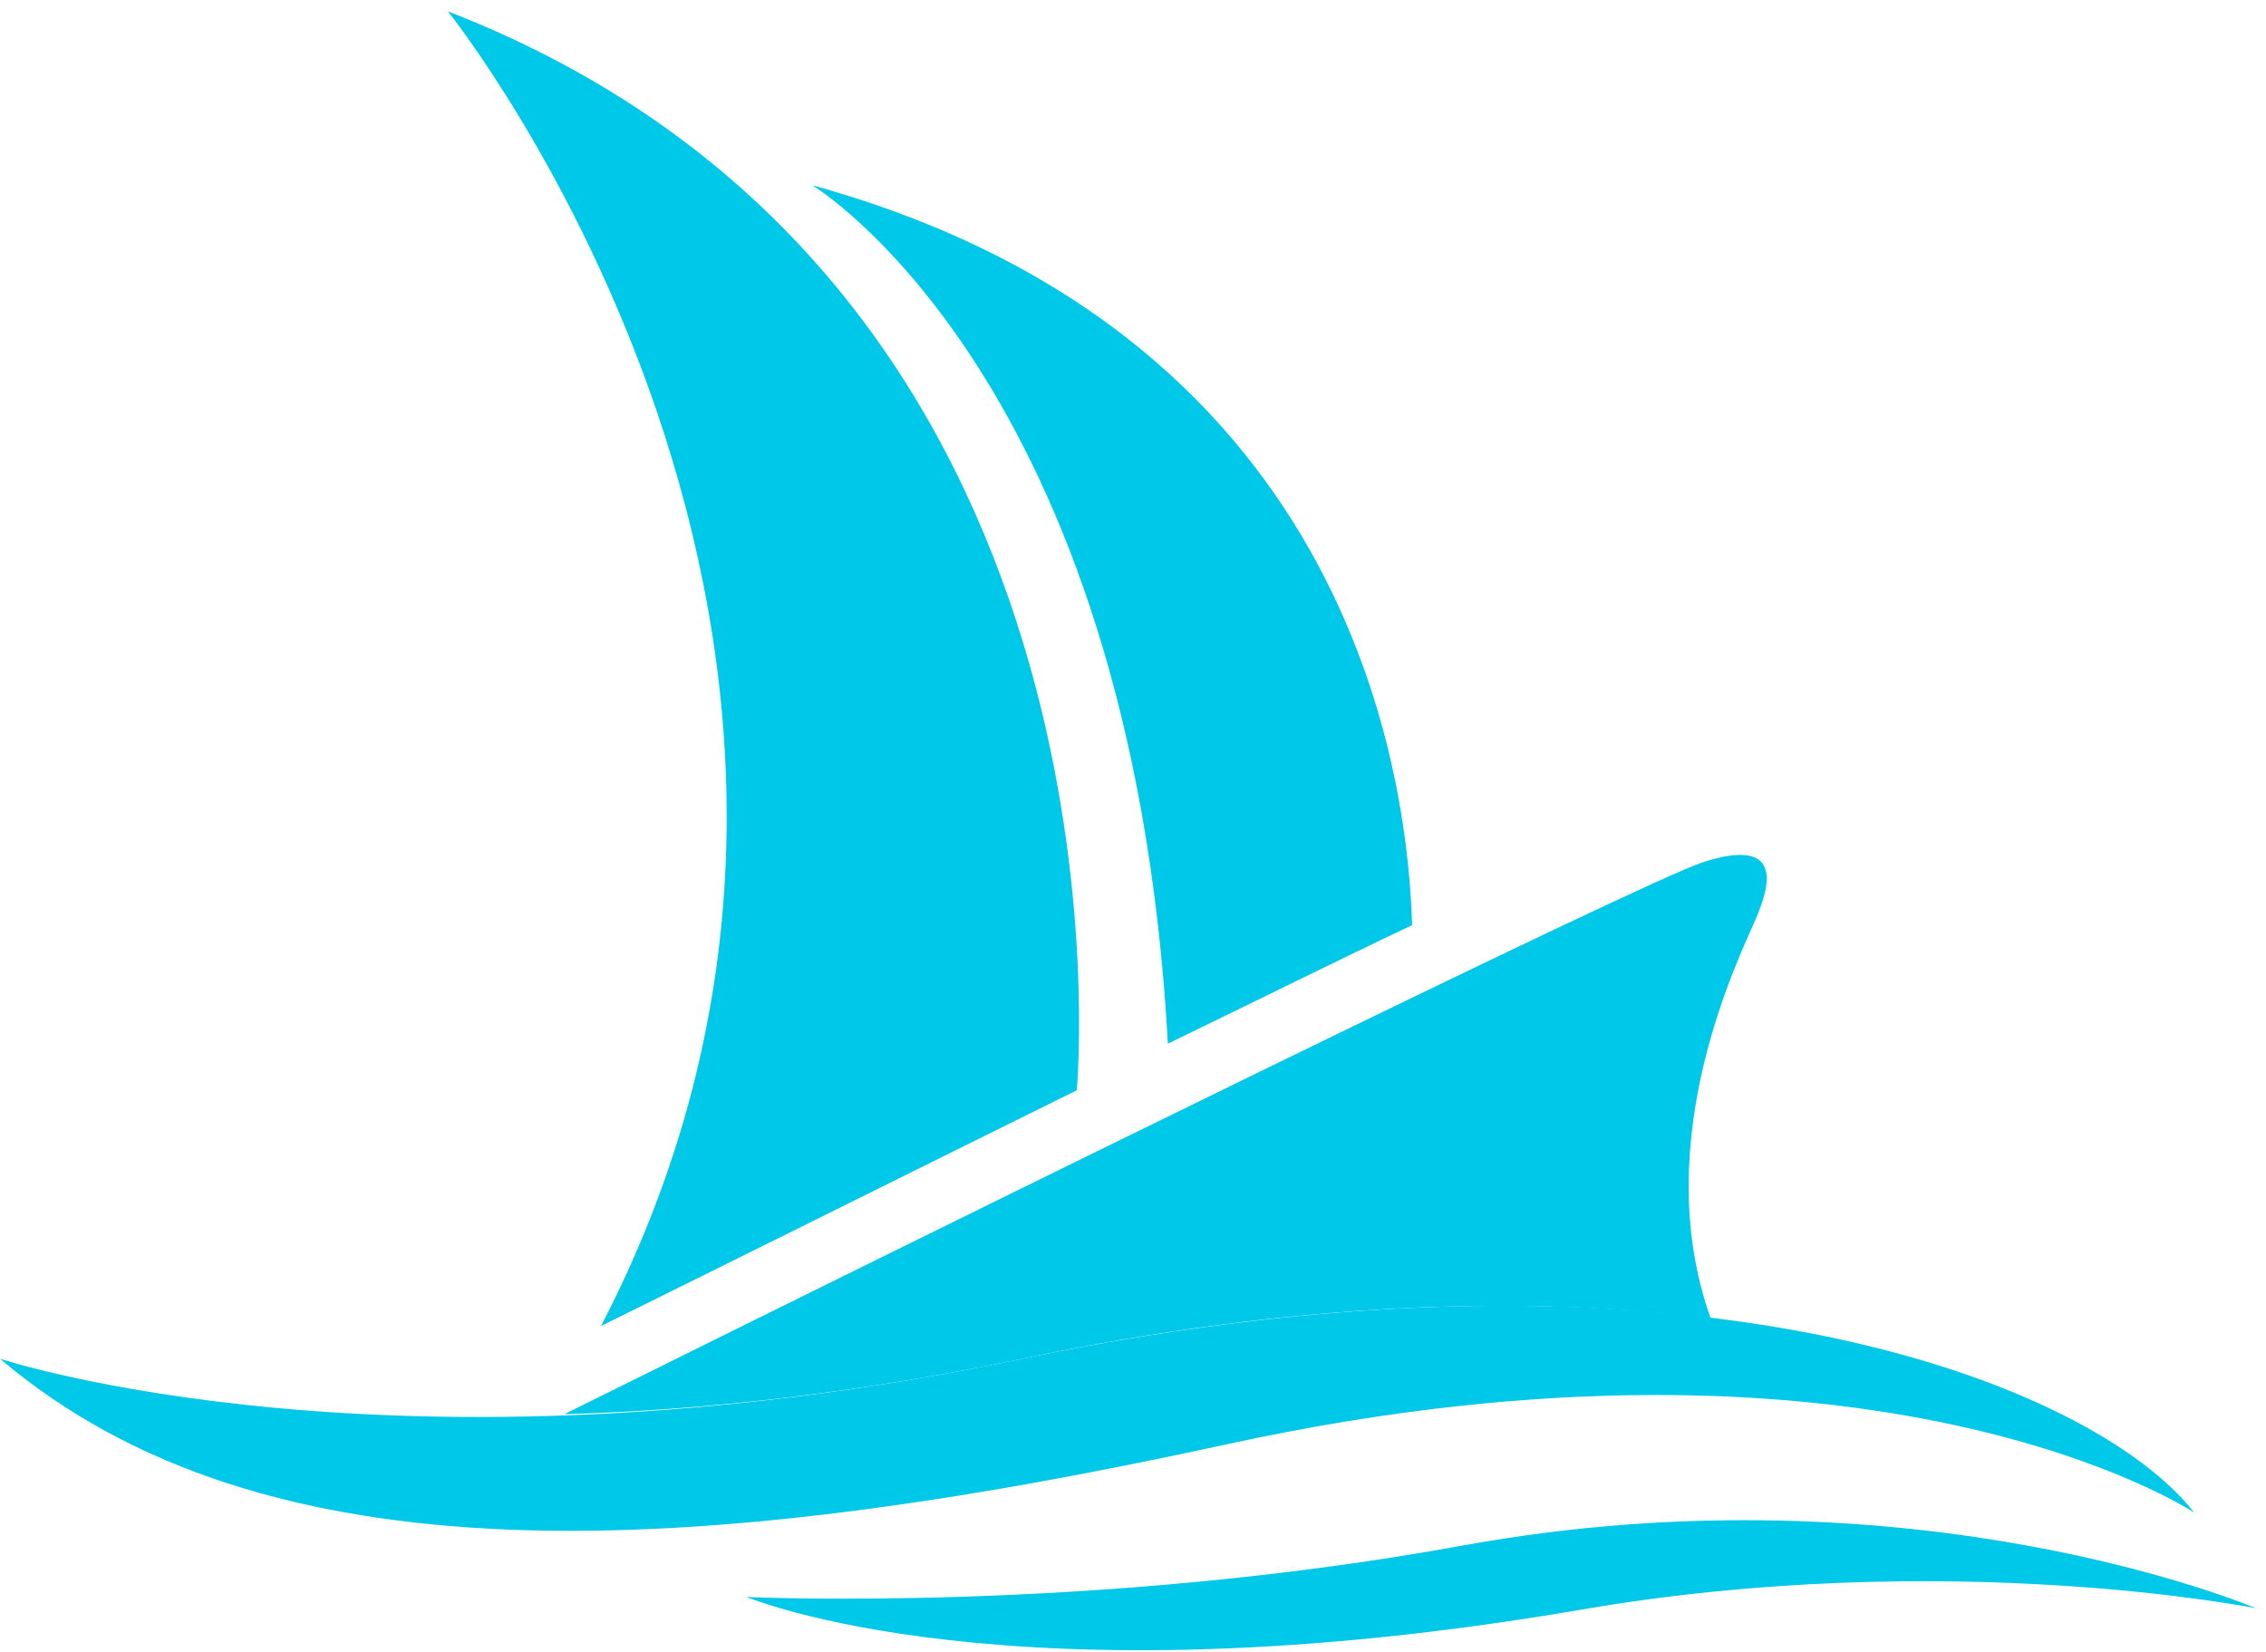
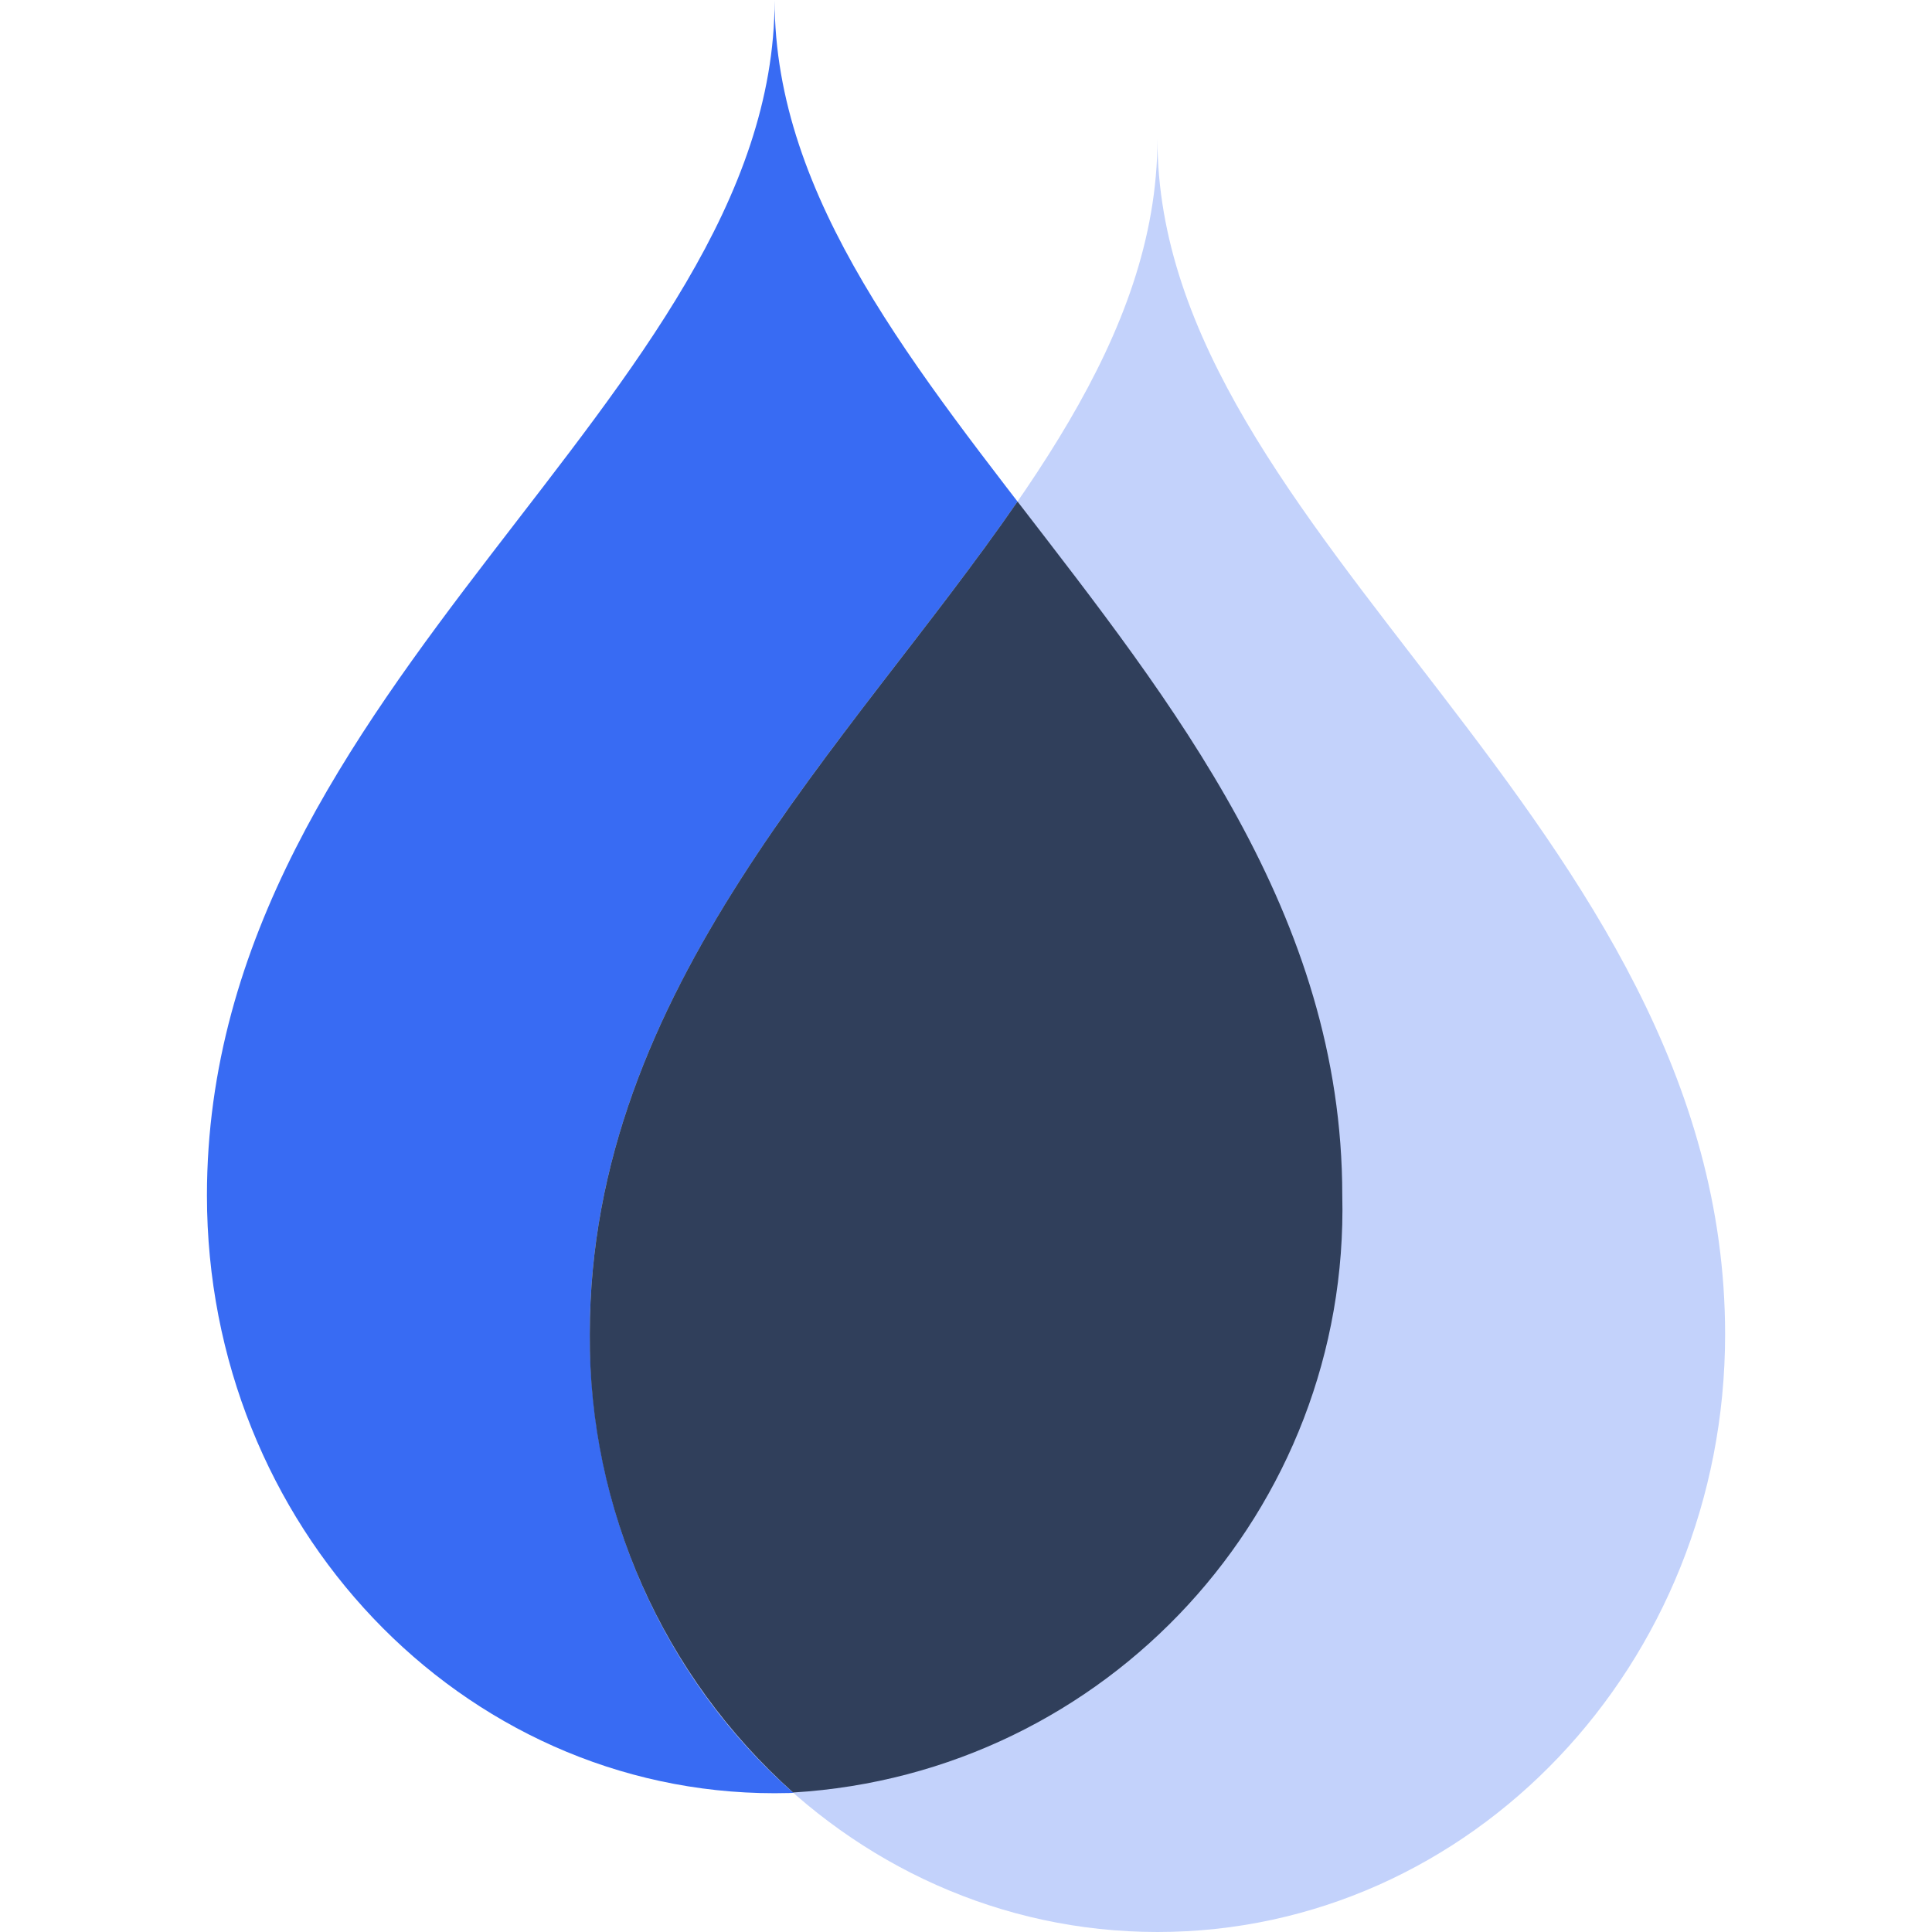
- <svg xmlns="http://www.w3.org/2000/svg" class="icon" viewBox="0 0 1405 1024" version="1.1" width="65.859" height="48">
-   <path d="M277.73 7.035C277.73 7.035 592.335 399.438 372.661 822.327 451.9 783.243 561.737 728.525 667.651 676.153 671.574 628.47 692.757 168.061 277.73 7.035L277.73 7.035Z" fill="rgb(0, 200, 232)" />
-   <path d="M503.681 114.907C503.681 114.907 701.387 233.722 724.139 647.231 779.057 620.653 830.837 594.858 875.557 573.753 873.203 495.585 846.528 209.49 503.681 114.907L503.681 114.907Z" fill="rgb(0, 200, 232)" />
-   <path d="M0 842.65C0 842.65 244.779 923.945 633.916 842.65 1045.019 756.666 1297.644 857.502 1360.408 938.015 1360.408 938.015 1164.271 807.475 760.228 895.805 426.01 968.501 163.971 981.789 0 842.65L0 842.65Z" fill="rgb(0, 200, 232)" />
-   <path d="M633.916 842.65C804.163 806.693 947.735 803.566 1060.71 817.637 1020.698 705.856 1080.324 590.168 1088.954 569.063 1095.231 554.211 1109.352 517.472 1056.003 534.669 1015.991 547.957 589.196 758.229 349.909 877.044 433.856 874.699 528.786 864.537 633.916 842.65L633.916 842.65Z" fill="rgb(0, 200, 232)" />
-   <path d="M462.884 990.388C462.884 990.388 625.286 1059.176 980.686 998.205 1208.206 959.121 1398.851 997.423 1398.851 997.423 1398.851 997.423 1188.592 907.53 907.723 958.339 677.066 1000.55 462.884 990.388 462.884 990.388L462.884 990.388Z" fill="rgb(0, 200, 232)" />
+ <svg xmlns="http://www.w3.org/2000/svg" width="32" height="32" class="icon" viewBox="0 0 1024 1024">
+   <path fill="#386BF3" d="M410.558.109c0 210.974-300.876 361.752-300.876 633.548 0 174.943 134.704 316.787 300.876 316.787s300.877-141.817 300.877-316.787C711.408 361.752 410.558 210.974 410.558.109z" />
+   <path fill="#C3D2FB" d="M613.469 73.665c0 211.055-300.877 361.914-300.877 633.547C312.592 882.156 447.296 1024 613.47 1024s300.876-141.817 300.876-316.788C914.29 435.58 613.469 284.72 613.469 73.665z" />
+   <path fill="#303F5B" d="M312.592 707.212c0-183.713 137.636-312.171 226.723-441.39 81.702 106.112 172.12 218.74 172.12 367.726A309.755 309.755 0 0 1 420.36 950.064a323.114 323.114 0 0 1-107.769-242.852z" />
</svg>
